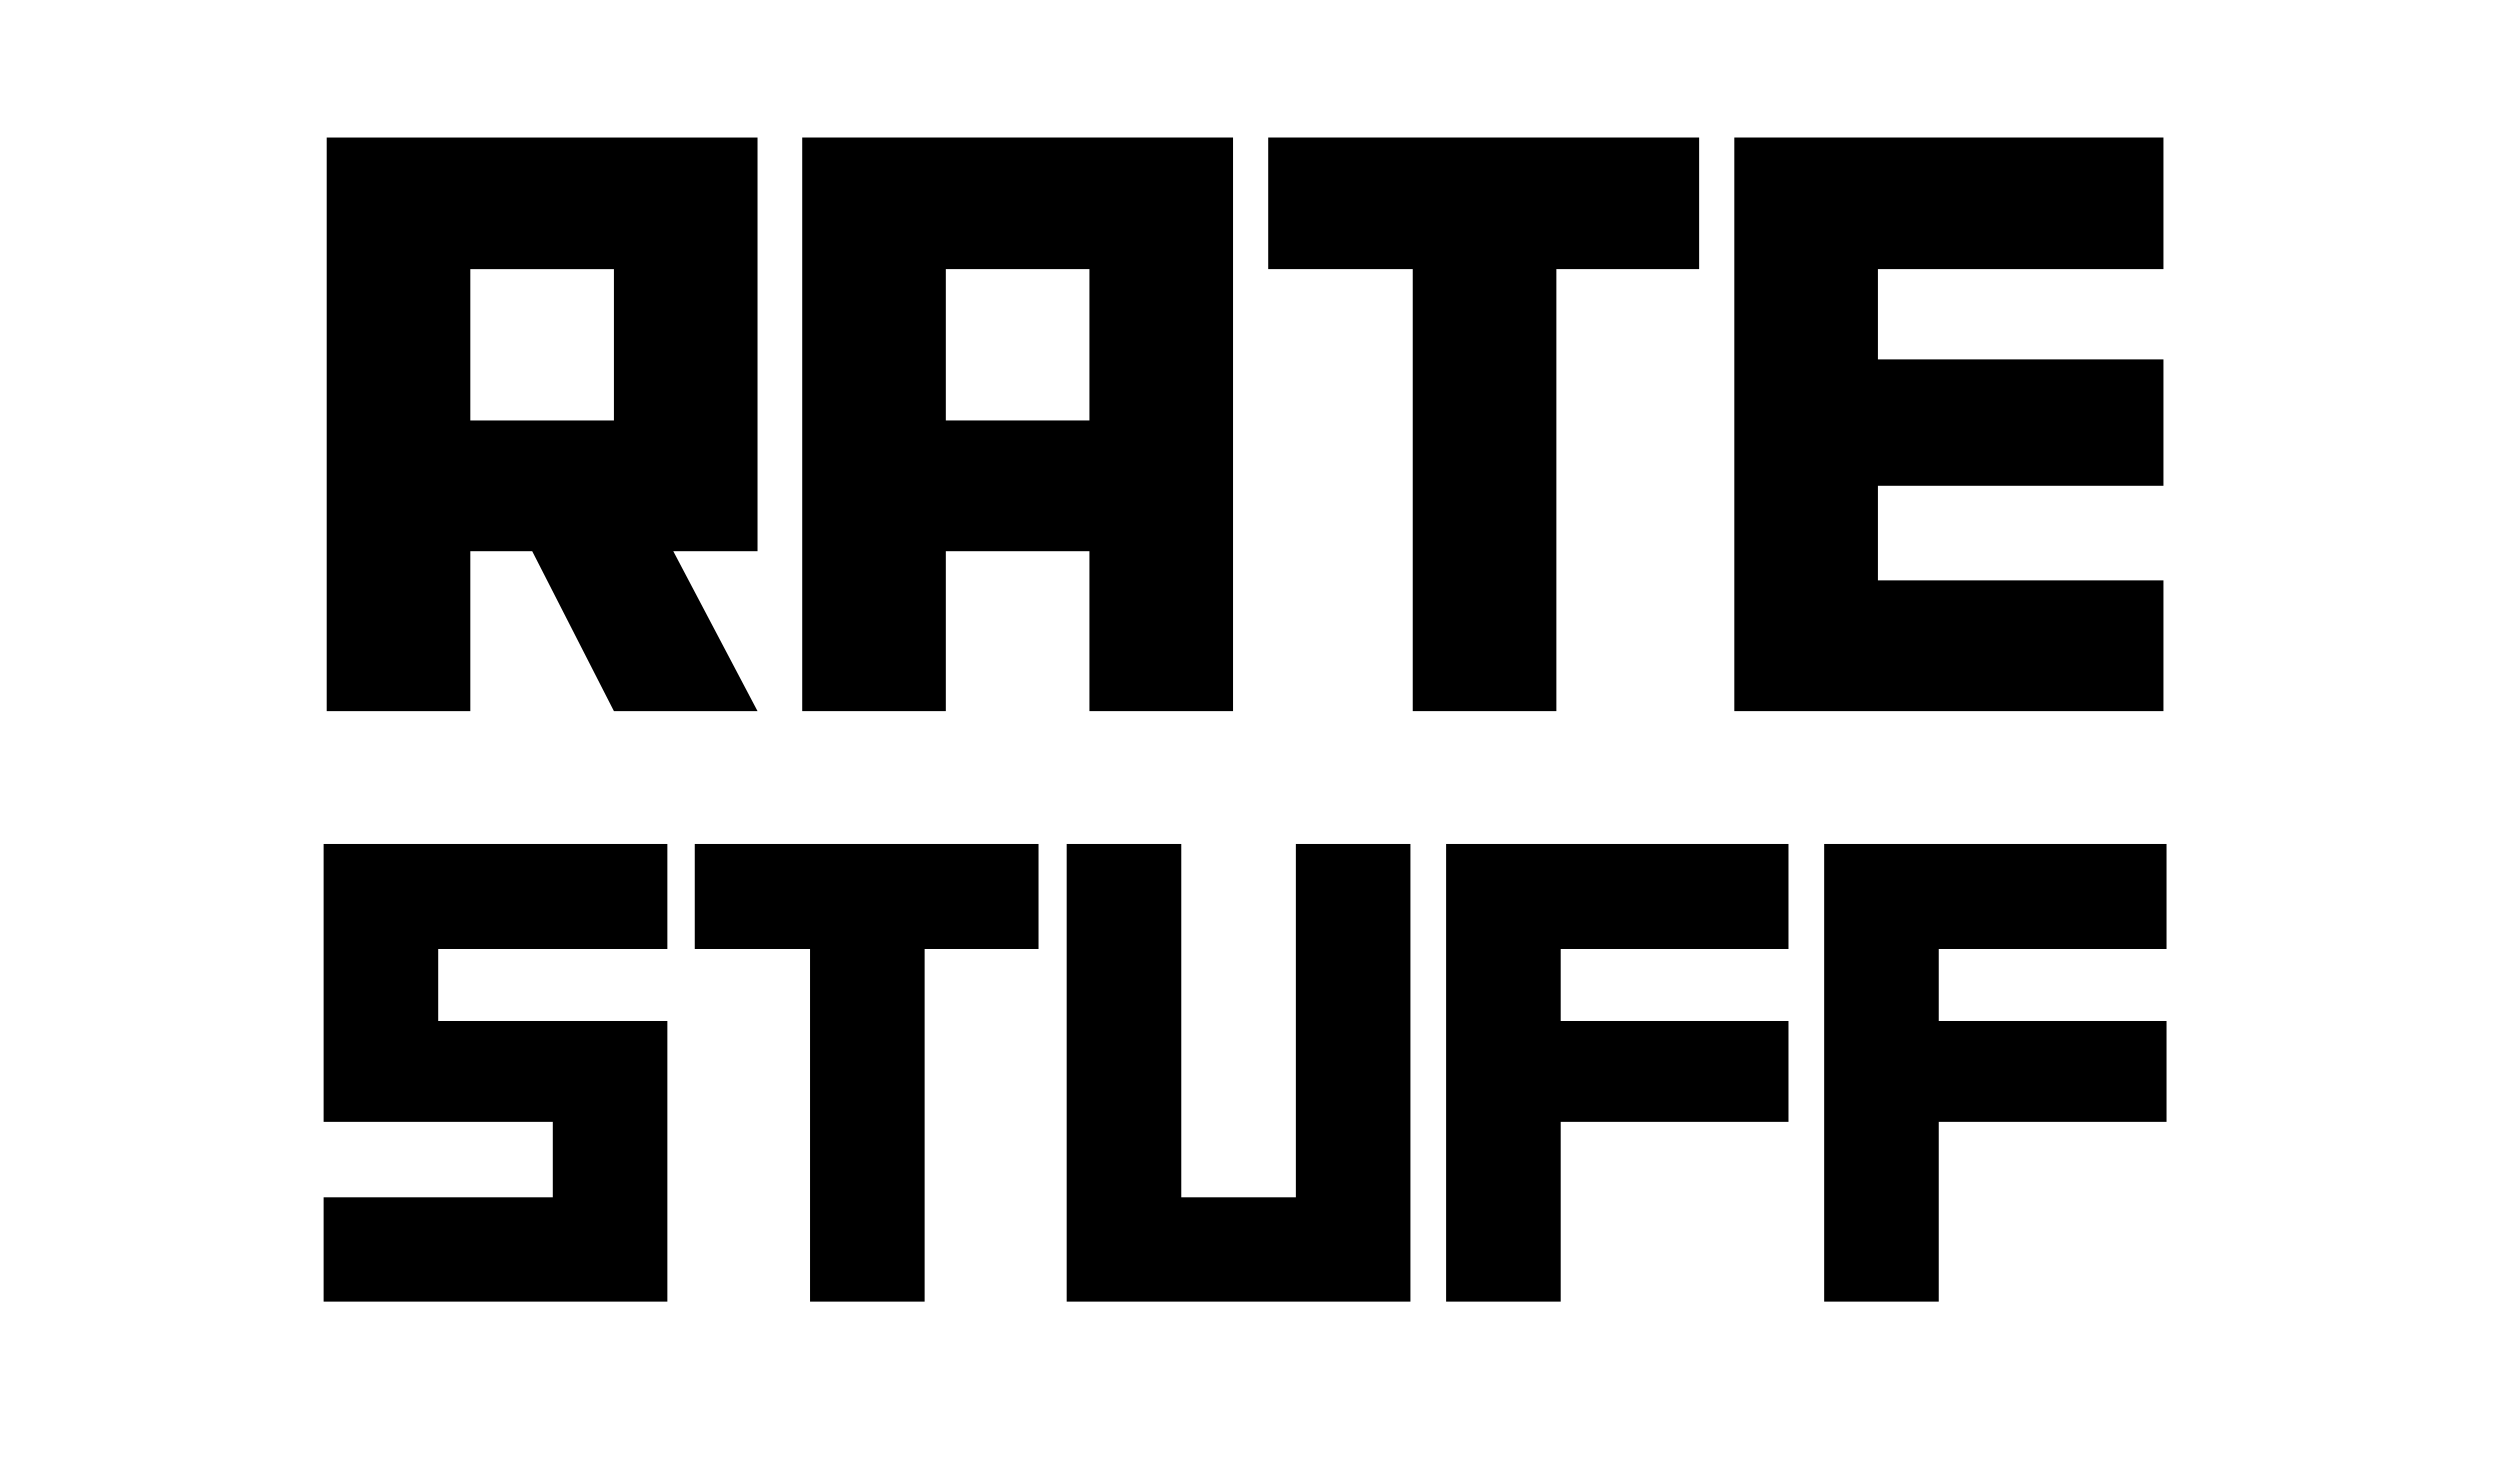
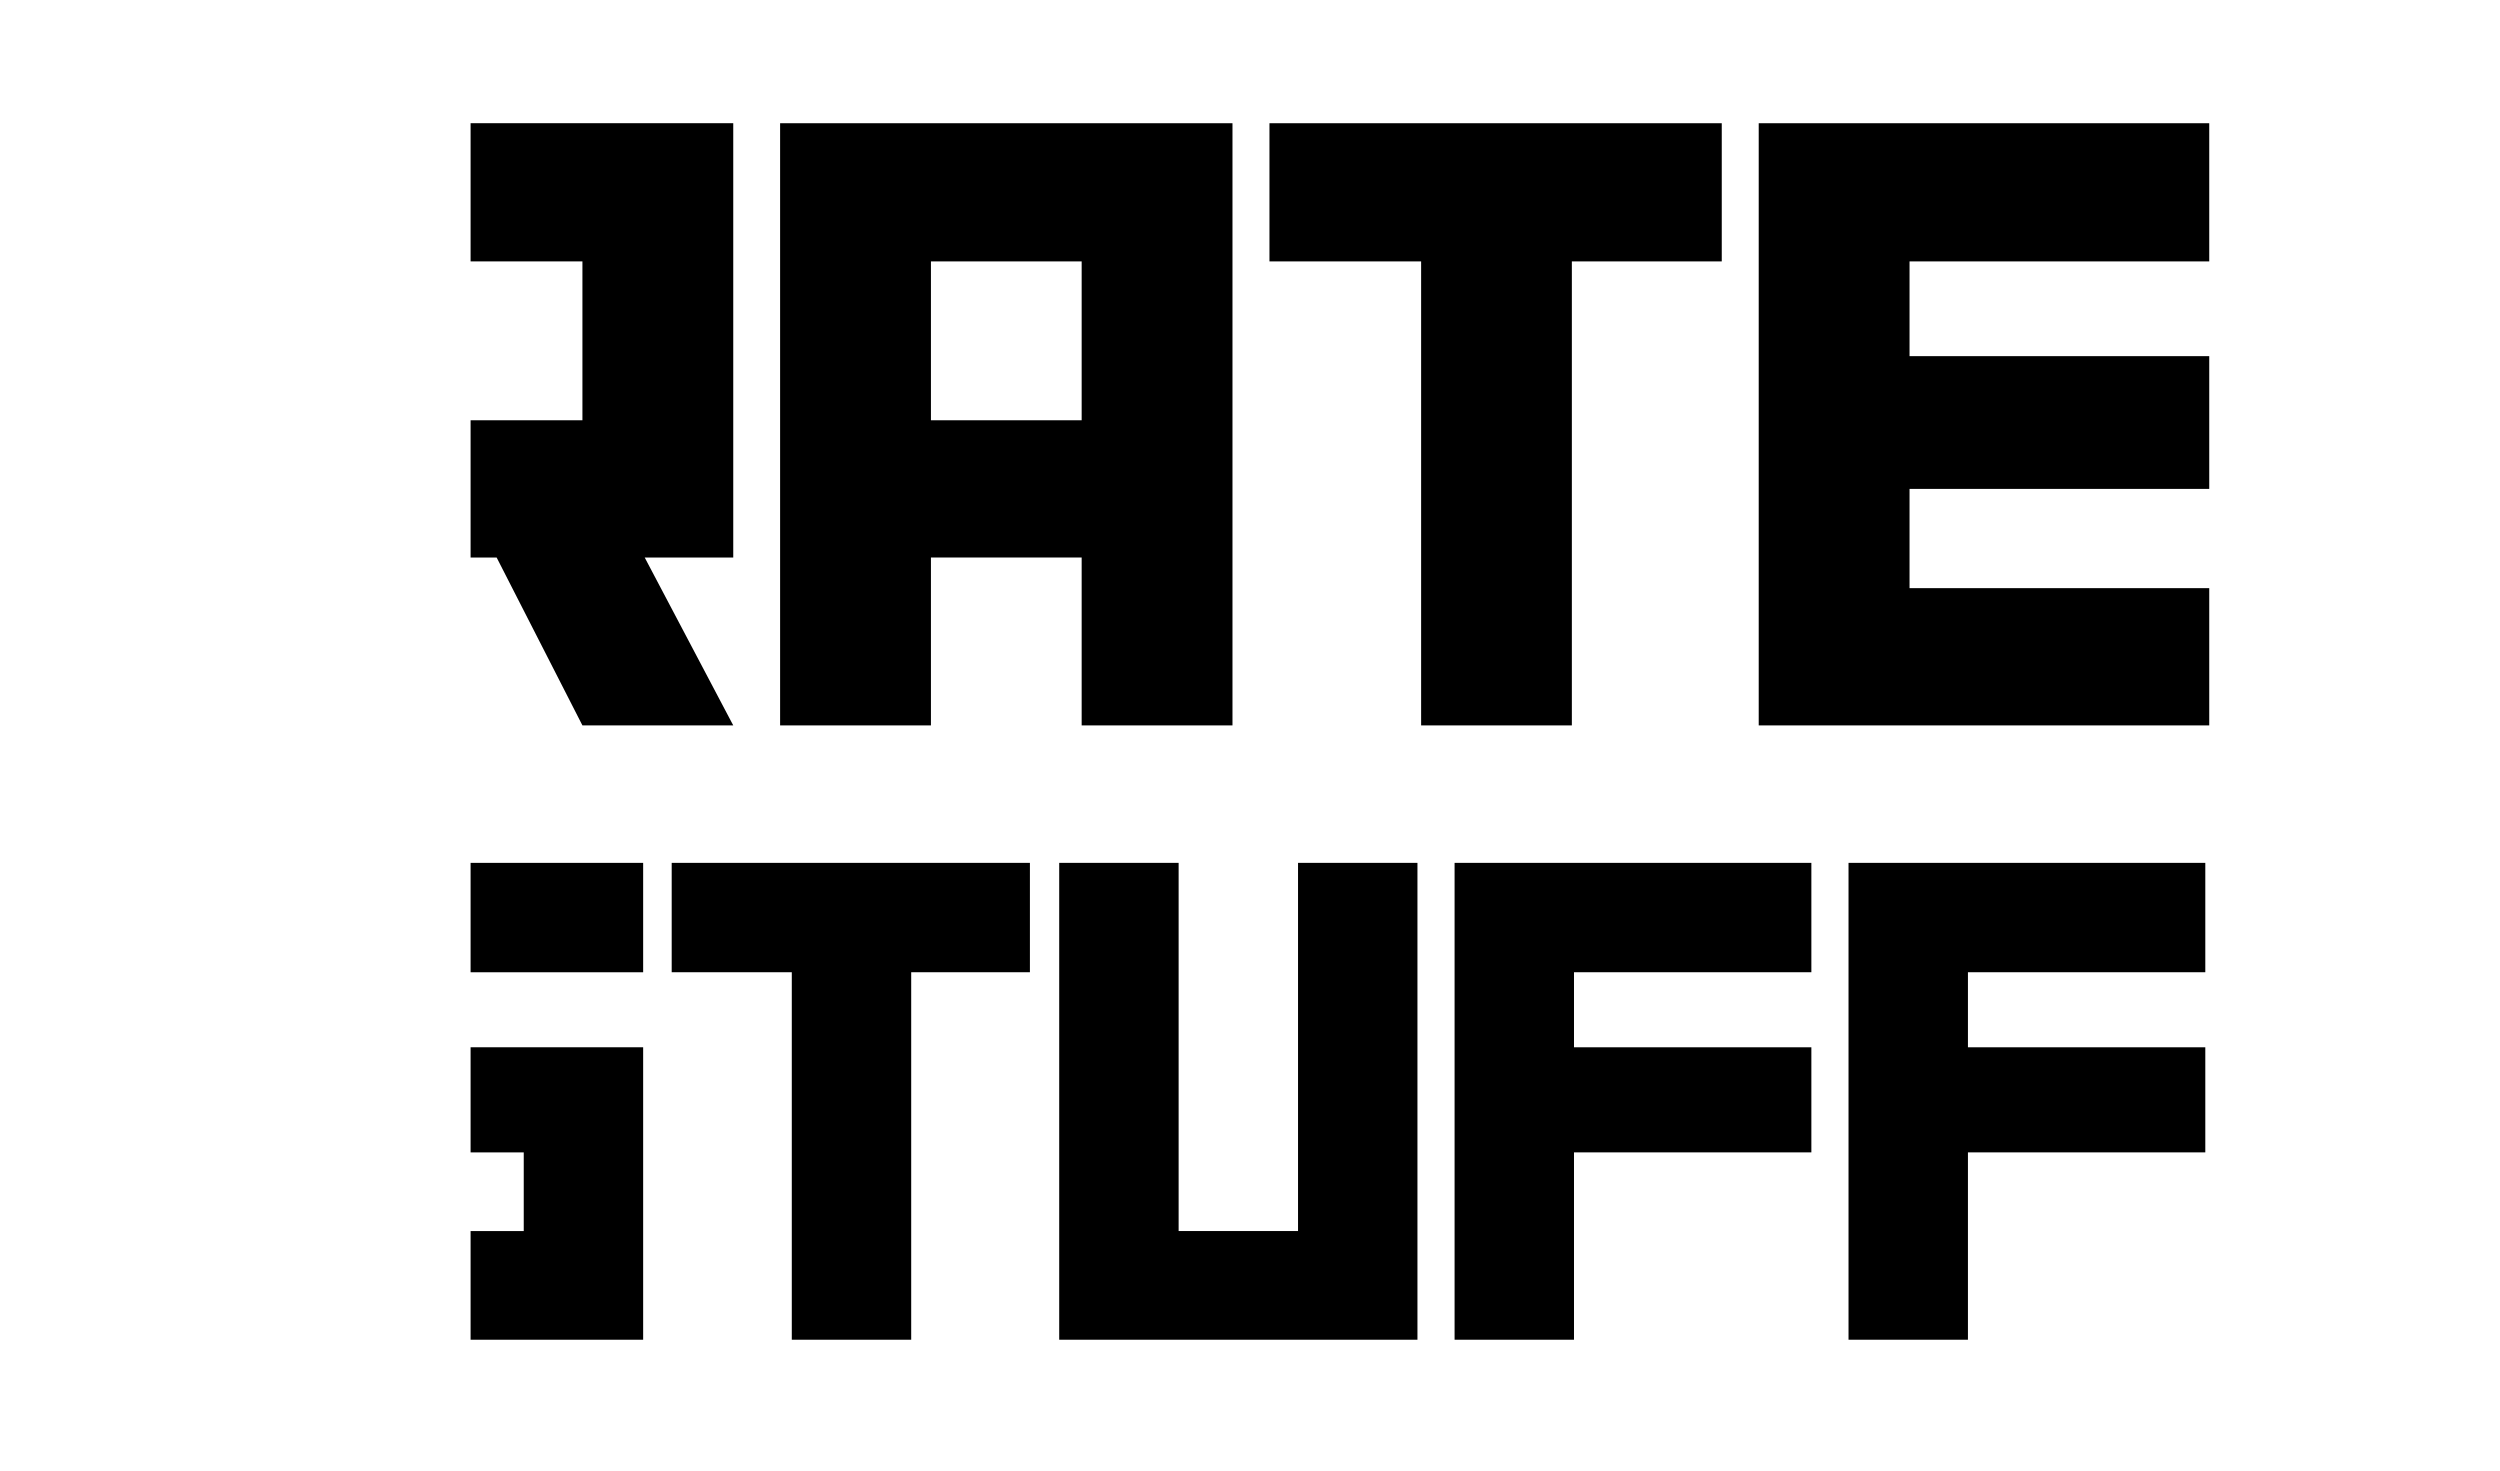
- <svg xmlns="http://www.w3.org/2000/svg" width="170" height="100" viewBox="0 0 127.5 75" preserveAspectRatio="xMidYMid meet">
-   <g fill="currentColor">
-     <g transform="translate(15.52109, 36.26713)">
-       <path d="M 23.113 0 L 18.816 -8.156 L 23.113 -8.156 L 23.113 -29.254 L 1.141 -29.254 L 1.141 0 L 8.465 0 L 8.465 -8.156 L 11.621 -8.156 L 15.789 0 Z M 15.789 -14.824 L 8.465 -14.824 L 8.465 -22.543 L 15.789 -22.543 Z" />
+ <svg xmlns="http://www.w3.org/2000/svg" width="170" height="100" viewBox="0 0 127.5 75" preserveAspectRatio="xMidYMid meet" version="1.2">
+   <defs>
+     <clipPath id="63a2c5420a">
+       <path d="M0 .144h127v74.708H0z" />
+     </clipPath>
+     <clipPath id="0c26569505">
+       <path d="M1 .144h125v74.708H1z" />
+     </clipPath>
+     <filter id="2dc9c452ba" x="0%" y="0%" width="100%" height="100%" filterUnits="objectBoundingBox">
+       <feColorMatrix type="matrix" in="SourceGraphic" values="0 0 0 0 1  0 0 0 0 1  0 0 0 0 1  0 0 0 1 0" />
+     </filter>
+     <clipPath id="58c2d2782e">
+       <path d="M.914.144h123.121v74.708H.914z" />
+     </clipPath>
+     <clipPath id="ee098d8ac6">
+       <path d="M6.922-24.035h111.16c3.289 0 5.953 2.668 5.953 5.953v111.164c0 3.285-2.664 5.953-5.953 5.953H6.922A5.953 5.953 0 0 1 .969 93.082V-18.082c0-3.285 2.664-5.953 5.953-5.953z" />
+     </clipPath>
+     <clipPath id="d8612c7f83">
+       <path d="M.914.144h123.121v74.708H.914z" />
+     </clipPath>
+     <clipPath id="717a7d2d79">
+       <path d="M6.922-24.035h111.16c3.289 0 5.953 2.668 5.953 5.953v111.164c0 3.285-2.664 5.953-5.953 5.953H6.922A5.953 5.953 0 0 1 .969 93.082V-18.082c0-3.285 2.664-5.953 5.953-5.953z" />
+     </clipPath>
+     <clipPath id="2b503f62cd">
+       <rect x="0" y="0" width="125" height="75" />
+     </clipPath>
+     <clipPath id="661aa2e8f3">
+       <rect x="0" y="0" width="125" height="75" />
+     </clipPath>
+     <clipPath id="ab38827315">
+       <path d="M12 .144h103v74.708H12z" />
+     </clipPath>
+     <clipPath id="6b77f43fab">
+       <rect x="0" y="0" width="103" height="75" />
+     </clipPath>
+     <clipPath id="dba5e87343">
+       <path d="M45.629 11.125h11.629V23.23H45.629z" />
+     </clipPath>
+     <clipPath id="2e17c57030">
+       <path d="M.629.125h11.629V12.23H.629z" />
+     </clipPath>
+     <clipPath id="be92d472d0">
+       <rect x="0" y="0" width="13" height="13" />
+     </clipPath>
+     <clipPath id="a175fffb5f">
+       <path d="M41.395 7.602h20.125v19.152H41.395z" />
+     </clipPath>
+     <clipPath id="5ee291b177">
+       <path d="M51.441 7.602l2.371 7.316h7.676l-6.207 4.52 2.371 7.316-6.211-4.523-6.207 4.523 2.371-7.316-6.211-4.52h7.676z" />
+     </clipPath>
+     <clipPath id="13177419a8">
+       <path d="M.395.602h20.125v19.152H.395z" />
+     </clipPath>
+     <clipPath id="4370aa6164">
+       <path d="M10.441.602l2.371 7.316h7.676l-6.207 4.52 2.371 7.316-6.211-4.523-6.207 4.523 2.371-7.316L.395 7.918h7.676z" />
+     </clipPath>
+     <clipPath id="7e5e8c14e2">
+       <rect x="0" y="0" width="21" height="20" />
+     </clipPath>
+   </defs>
+   <g clip-path="url(#63a2c5420a)">
+     <path d="M0 .144h127v74.708H0z" fill="none" />
+     <path d="M0 .144h127v74.708H0z" fill="none" />
+   </g>
+   <g clip-path="url(#0c26569505)">
+     <g mask="url(#e2a2320baf)" transform="matrix(1,0,0,1,1,0)">
+       <g clip-path="url(#661aa2e8f3)">
+         <g clip-path="url(#58c2d2782e)">
+           <g clip-path="url(#ee098d8ac6)">
+             <g id="48a412824c" clip-path="url(#2b503f62cd)">
+               <g clip-path="url(#d8612c7f83)">
+                 <g clip-path="url(#717a7d2d79)">
+                   <path d="M.969-24.035h123.066V99.035H.969z" fill="none" />
+                 </g>
+               </g>
+             </g>
+           </g>
+         </g>
+       </g>
+       <mask id="e2a2320baf">
+         <g filter="url(#2dc9c452ba)">
+           <rect x="0" y="0" width="127.5" height="75" style="fill:#000;fill-opacity:.5;stroke:none;" />
+         </g>
+       </mask>
    </g>
-     <g transform="translate(39.77194, 36.26713)">
-       <path d="M 23.113 0 L 23.113 -29.254 L 1.141 -29.254 L 1.141 0 L 8.465 0 L 8.465 -8.156 L 15.789 -8.156 L 15.789 0 Z M 15.789 -14.824 L 8.465 -14.824 L 8.465 -22.543 L 15.789 -22.543 Z" />
+   </g>
+   <g clip-path="url(#ab38827315)" transform="matrix(1,0,0,1,12,0)">
+     <g clip-path="url(#6b77f43fab)" fill="currentColor">
+       <g transform="translate(1.129704,36.99573)">
+         <path d="M24.266 0l-4.516-8.563h4.516V-30.711H1.195V0h7.692v-8.563h3.312L16.574 0zm-7.692-15.562H8.887v-8.102h7.687z" />
+       </g>
+       <g transform="translate(26.59057,36.99573)">
+         <path d="M24.266 0v-30.711H1.195V0h7.692v-8.563h7.687V0zm-7.692-15.562H8.887v-8.102h7.687z" />
+       </g>
+       <g transform="translate(52.05143,36.99573)">
+         <path d="M23.758-23.664v-7.047H.691v7.047h7.735V0h7.687v-23.664z" />
+       </g>
+       <g transform="translate(76.49939,36.99573)">
+         <path d="M24.172 0v-7H8.887v-5.062h15.285v-6.77H8.887v-4.832h15.285v-7.047H1.195V0z" />
+       </g>
+       <g transform="translate(1.581823,68.32603)">
+         <path d="M19.219 0v-14.914H7.039v-3.828h12.18v-5.578H.949v14.766h12.18v4.012H.949V0z" />
+       </g>
+       <g transform="translate(21.7092,68.32603)">
+         <path d="M18.816-18.742v-5.578H.547v5.578h6.125V0h6.09v-18.742z" />
+       </g>
+       <g transform="translate(41.07085,68.32603)">
+         <path d="M19.219 0v-24.32h-6.09v18.777H7.039V-24.32H.949V0z" />
+       </g>
+       <g transform="translate(61.23469,68.32603)">
+         <path d="M19.145-9.555v-5.359H7.039v-3.828h12.106v-5.578H.949V0h6.09v-9.555z" />
+       </g>
+       <g transform="translate(81.3256,68.32603)">
+         <path d="M19.145-9.555v-5.359H7.039v-3.828h12.106v-5.578H.949V0h6.09v-9.555z" />
+       </g>
    </g>
-     <g transform="translate(64.0228, 36.26713)">
-       <path d="M 22.633 -22.543 L 22.633 -29.254 L 0.656 -29.254 L 0.656 -22.543 L 8.027 -22.543 L 8.027 0 L 15.352 0 L 15.352 -22.543 Z" />
+   </g>
+   <g clip-path="url(#dba5e87343)" transform="matrix(1,0,0,1,45,11)">
+     <g clip-path="url(#be92d472d0)">
+       <g clip-path="url(#2e17c57030)">
+         <path d="M.629.125h11.629V12.254H.629z" fill="currentColor" />
+       </g>
    </g>
-     <g transform="translate(87.30888, 36.26713)">
-       <path d="M 23.027 0 L 23.027 -6.668 L 8.465 -6.668 L 8.465 -11.492 L 23.027 -11.492 L 23.027 -17.938 L 8.465 -17.938 L 8.465 -22.543 L 23.027 -22.543 L 23.027 -29.254 L 1.141 -29.254 L 1.141 0 Z" />
-     </g>
-     <g transform="translate(15.59442, 66.38266)">
-       <path d="M 18.441 0 L 18.441 -14.312 L 6.754 -14.312 L 6.754 -17.984 L 18.441 -17.984 L 18.441 -23.34 L 0.91 -23.34 L 0.91 -9.168 L 12.598 -9.168 L 12.598 -5.32 L 0.91 -5.32 L 0.91 0 Z" />
-     </g>
-     <g transform="translate(34.9101, 66.38266)">
-       <path d="M 18.055 -17.984 L 18.055 -23.34 L 0.523 -23.34 L 0.523 -17.984 L 6.402 -17.984 L 6.402 0 L 12.246 0 L 12.246 -17.984 Z" />
-     </g>
-     <g transform="translate(53.49095, 66.38266)">
-       <path d="M 18.441 0 L 18.441 -23.34 L 12.598 -23.34 L 12.598 -5.32 L 6.754 -5.32 L 6.754 -23.34 L 0.91 -23.34 L 0.91 0 Z" />
-     </g>
-     <g transform="translate(72.84162, 66.38266)">
-       <path d="M 18.371 -9.168 L 18.371 -14.312 L 6.754 -14.312 L 6.754 -17.984 L 18.371 -17.984 L 18.371 -23.34 L 0.91 -23.34 L 0.91 0 L 6.754 0 L 6.754 -9.168 Z" />
-     </g>
-     <g transform="translate(92.12231, 66.38266)">
-       <path d="M 18.371 -9.168 L 18.371 -14.312 L 6.754 -14.312 L 6.754 -17.984 L 18.371 -17.984 L 18.371 -23.34 L 0.91 -23.34 L 0.91 0 L 6.754 0 L 6.754 -9.168 Z" />
+   </g>
+   <g clip-path="url(#a175fffb5f)">
+     <g clip-path="url(#5ee291b177)" transform="matrix(1,0,0,1,41,7)">
+       <g clip-path="url(#7e5e8c14e2)">
+         <g clip-path="url(#13177419a8)">
+           <g clip-path="url(#4370aa6164)">
+             <path d="M.395.602h20.125v19.152H.395z" fill="none" />
+           </g>
+         </g>
+       </g>
    </g>
  </g>
</svg>
